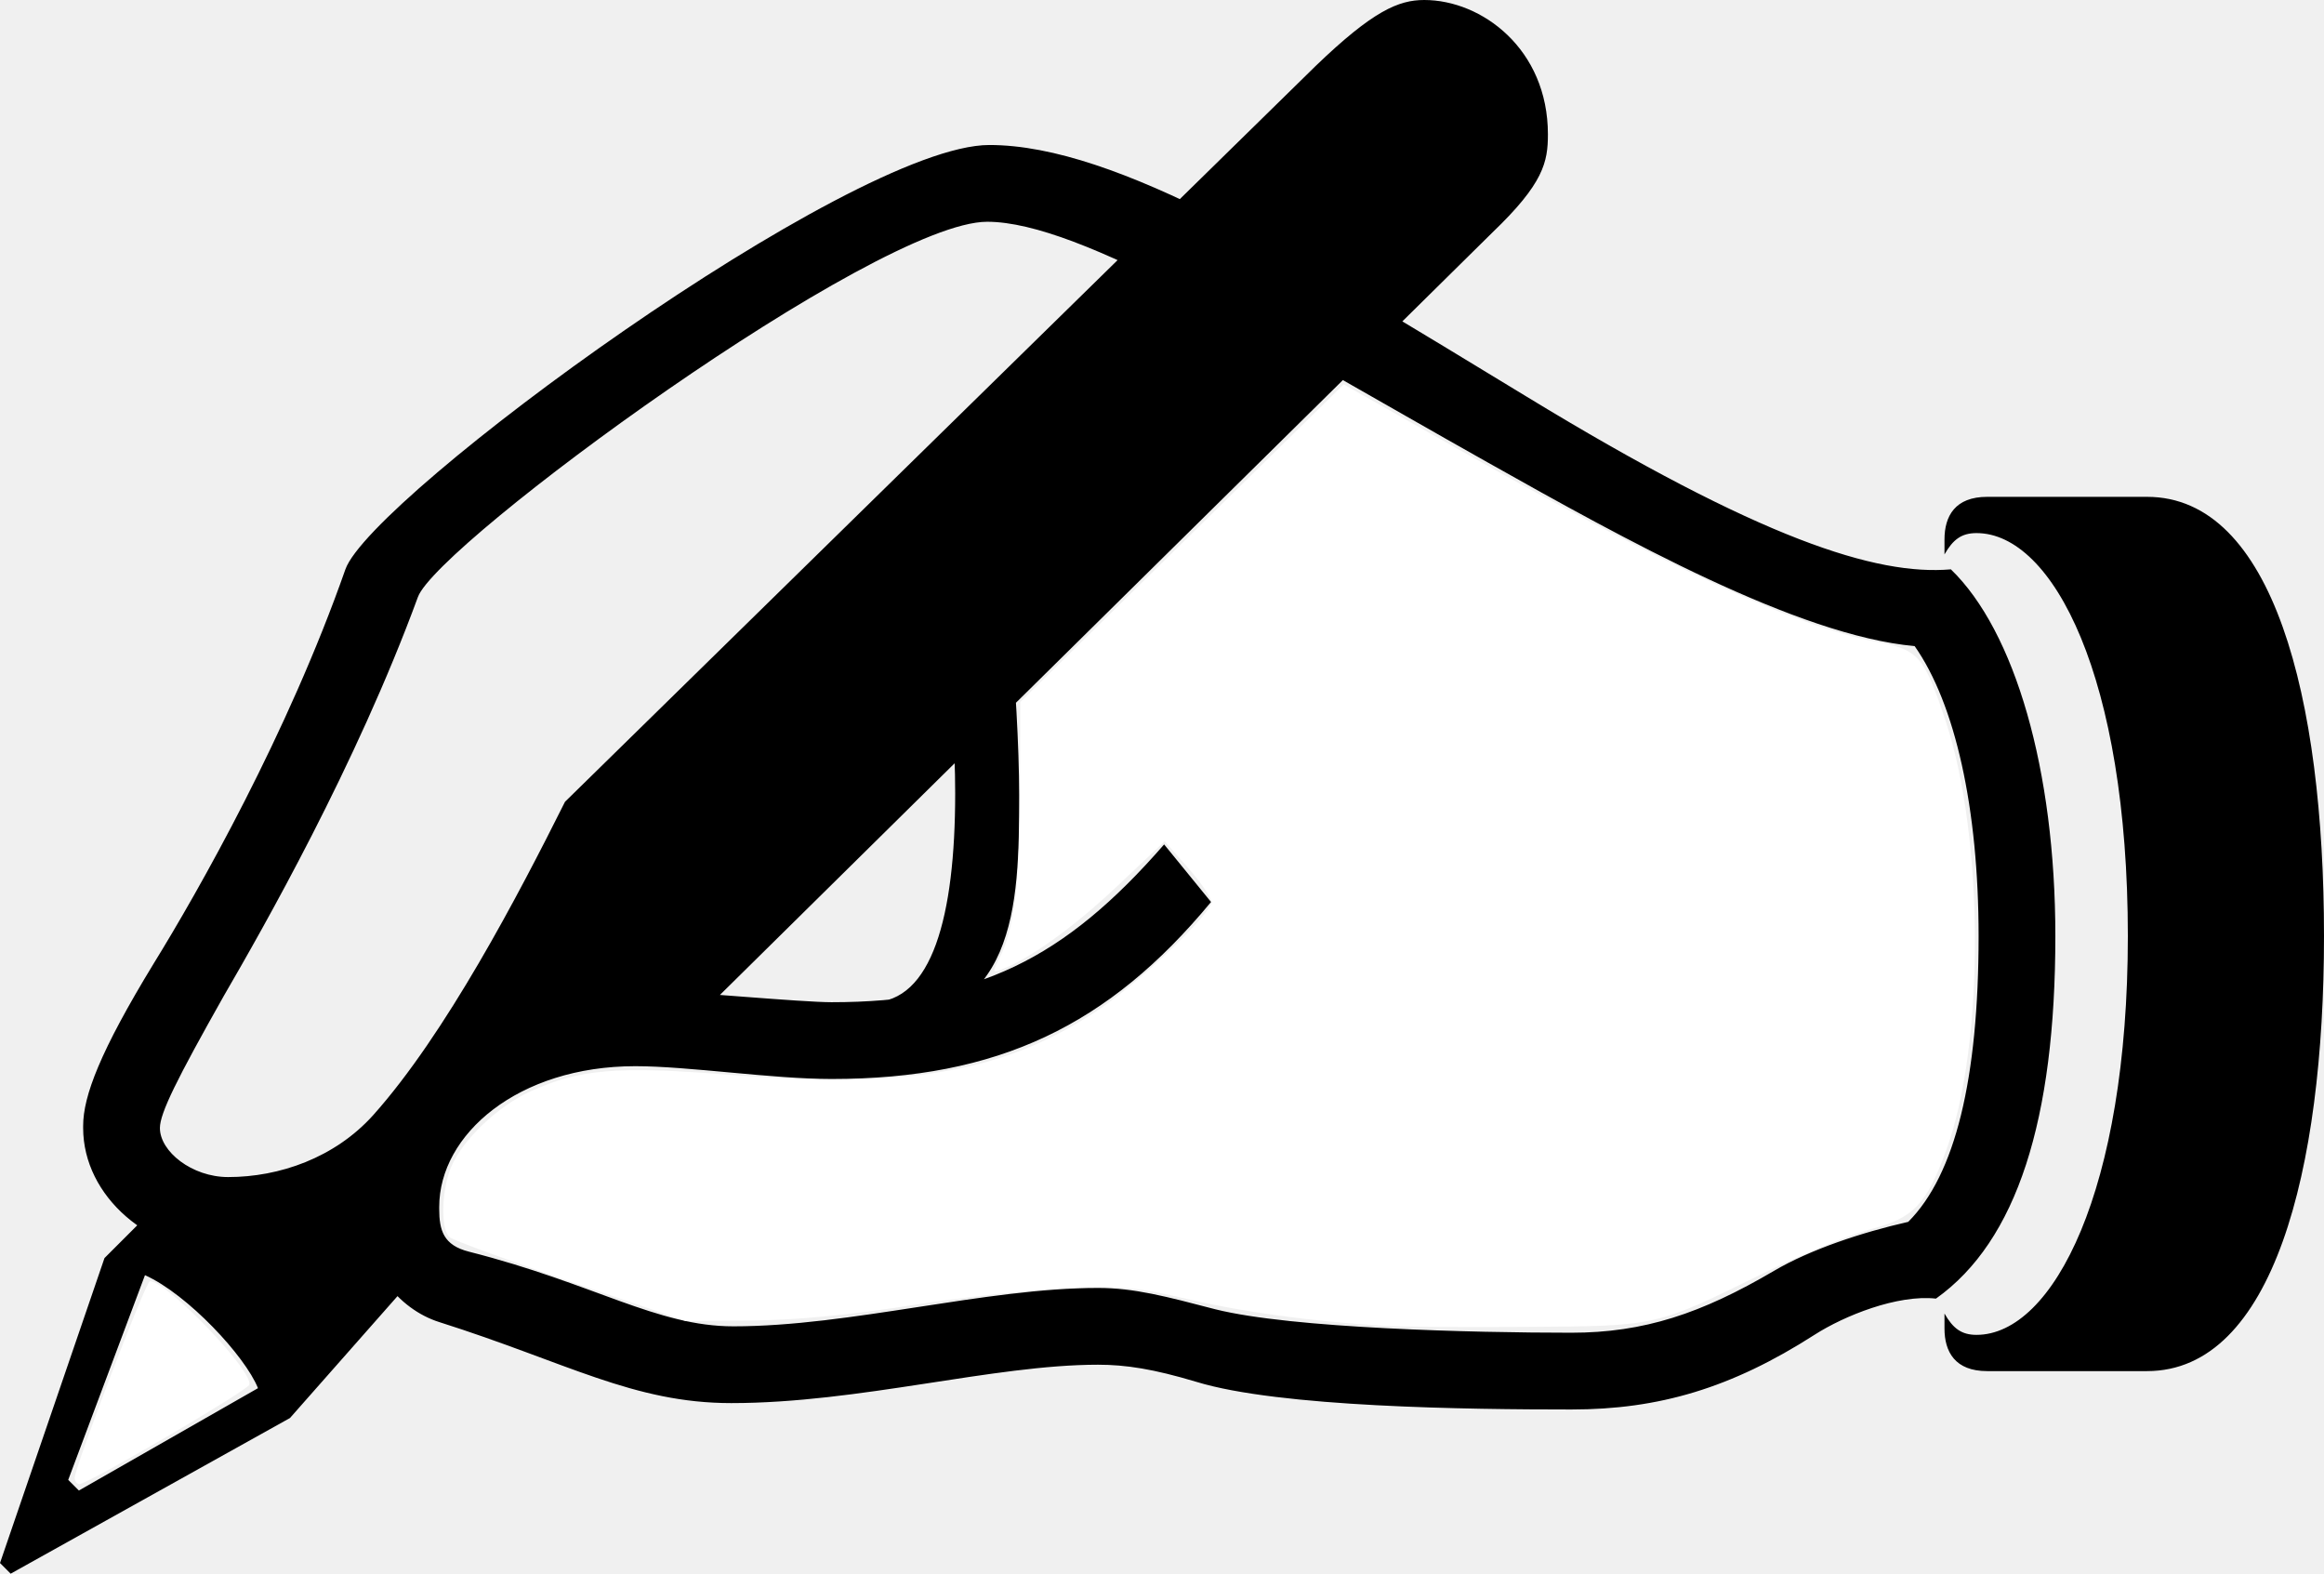
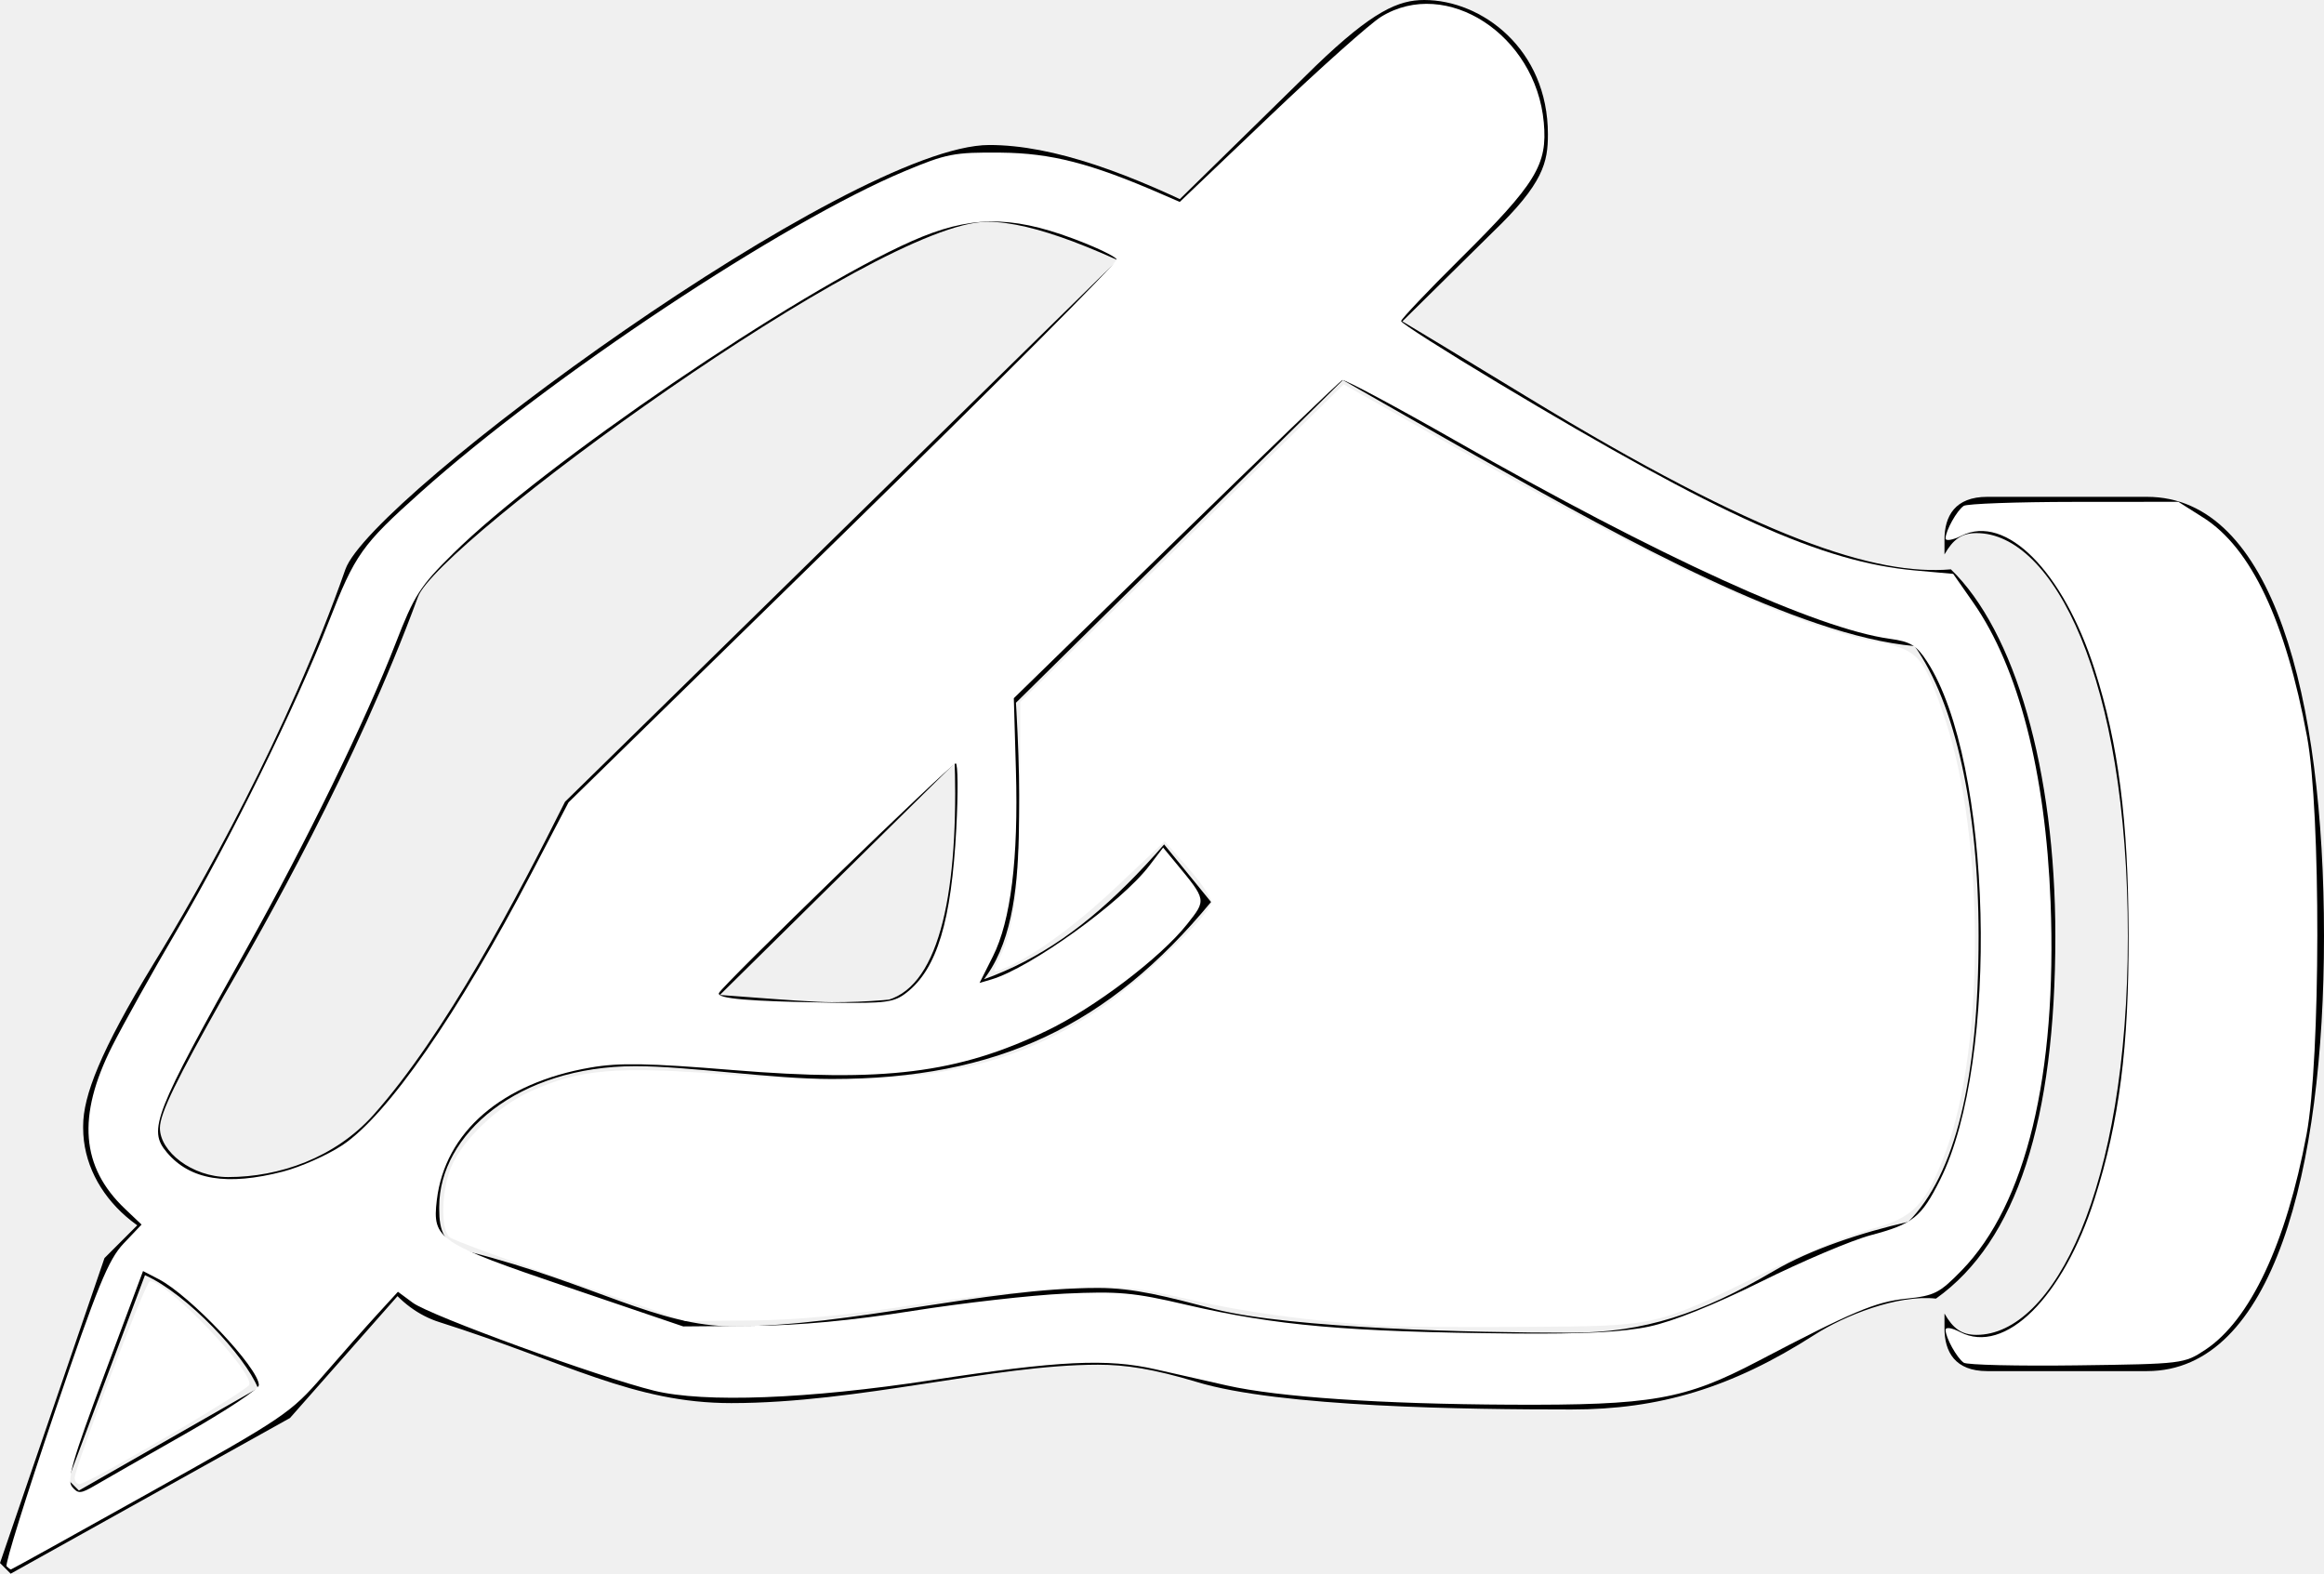
<svg xmlns="http://www.w3.org/2000/svg" version="1.1" viewBox="0 -622 256 173.328" id="svg9" width="256" height="173.328">
  <defs id="defs11" />
  <g id="glyph" transform="matrix(-0.2348624,0,0,0.2348624,267.978,-559.9963)">
    <path d="m 404,397 c 48,0 137,-1 176,-13 20,-6 33,-8 46,-8 49,0 112,18 172,18 46,0 77,-19 137,-38 19,-6 36,-26 36,-54 0,-59 -60,-101 -143,-101 -9,0 -63,5 -77,5 -68,0 -109,-20 -156,-74 l -22,27 c 48,58 100,83 178,83 28,0 67,-6 92,-6 55,0 92,32 92,66 v 1 c 0,10 -2,17 -14,20 -59,15 -88,35 -124,35 -55,0 -118,-18 -171,-18 -17,0 -32,4 -55,10 -36,9 -121,11 -167,11 -34,0 -61,-9 -95,-29 -17,-10 -41,-18 -63,-23 -22,-22 -33,-67 -33,-134 0,-60 11,-109 30,-136 55,-5 136,-50 200,-86 105,-59 191,-113 235,-113 52,0 258,151 267,176 29,79 73,156 91,187 22,39 30,55 30,62 0,11 -15,23 -32,23 -24,0 -50,-9 -68,-29 -34,-38 -68,-103 -90,-147 h -26 c 22,40 57,107 86,152 23,36 62,60 98,60 37,0 68,-27 68,-59 v -1 c 0,-14 -8,-35 -33,-76 C 1048,154 1006,80 979,3 967,-31 742,-196 677,-196 617,-196 532,-143 425,-78 315,-11 261,6 226,3 c -30,29 -49,94 -49,172 0,86 18,143 56,170 18,-2 43,8 57,17 39,25 73,35 114,35 z M 134,379 h 75 c 15,0 20,-9 20,-20 v -7 c -4,7 -8,10 -15,10 -36,0 -71,-68 -71,-187 0,-121 35,-189 71,-189 7,0 11,3 15,10 v -7 c 0,-11 -5,-20 -20,-20 h -75 c -59,0 -83,94 -83,206 0,110 24,204 83,204 z m 599,-162 -1,-11 c -28,0 -39,-40 -39,-98 0,-24 2,-42 4,-59 L 667,30 c -2,25 -4,55 -4,79 0,52 1,108 70,108 z m 403,257 5,-5 L 1092,326 1068,302 c -92,0 -109,-2 -196,-179 l 4,-11 -352,-345 c -27,-26 -39,-31 -51,-31 -27,0 -58,23 -58,63 0,13 2,23 26,46 l 381,376 c 107,5 148,60 123,112 l 60,68 z m -32,-39 -84,-48 c 6,-15 33,-44 53,-53 l 36,96 z" id="path6" />
  </g>
  <path style="fill:#ffffff;stroke-width:0.588" d="m 152.284,146.027 c -8.057,-0.519 -15.327,-1.513 -21.374,-2.922 -5.769,-1.345 -7.401,-1.49 -13.61,-1.216 -3.881,0.171 -11.554,1.025 -17.051,1.898 -6.568,1.042 -12.516,1.608 -17.345,1.65 l -7.35,0.065 -12.641,-4.314 c -6.953,-2.373 -12.972,-4.583 -13.376,-4.912 -1.012,-0.824 -0.923,-5.153 0.161,-7.745 1.246,-2.983 5.126,-6.682 8.719,-8.316 5.472,-2.487 9.557,-2.821 22.221,-1.817 19.611,1.555 30.308,-0.374 40.561,-7.314 4.452,-3.013 12.28,-10.514 12.248,-11.736 -0.012,-0.474 -1.178,-2.173 -2.59,-3.775 l -2.567,-2.913 -5.255,4.971 c -4.702,4.448 -9.619,7.987 -12.703,9.144 -1.02,0.383 -1.034,0.302 -0.218,-1.294 1.603,-3.138 2.188,-7.865 2.235,-18.048 l 0.046,-10.114 17.809,-17.492 17.809,-17.492 12.572,7.118 c 22.9,12.965 37.227,19.563 46.115,21.237 4.646,0.875 5.23,1.542 7.609,8.688 4.273,12.839 4.327,35.601 0.114,47.21 -2.212,6.094 -3.626,7.575 -8.408,8.809 -2.226,0.574 -7.487,2.736 -11.691,4.804 -12.062,5.934 -11.648,5.84 -26.165,5.944 -6.953,0.05 -14.097,-0.002 -15.875,-0.117 z" id="path1" transform="translate(0,-622)" />
  <path style="fill:#ffffff;stroke-width:0.588" d="m 8.232,162.776 c 0,-1.19 7.823,-21.663 8.278,-21.663 1.886,0 11.437,9.94 10.952,11.399 -0.225,0.677 -17.771,10.944 -18.703,10.944 -0.29,0 -0.527,-0.306 -0.527,-0.679 z" id="path2" transform="translate(0,-622)" />
+   <path style="fill:#ffffff;stroke-width:0.588" d="M 0.724,172.509 C 0.529,172.314 2.904,164.708 6,155.605 10.753,141.635 11.939,138.729 13.612,136.966 l 1.982,-2.089 -1.824,-1.733 c -4.854,-4.612 -5.299,-10.203 -1.425,-17.896 1.217,-2.417 4.472,-8.236 7.232,-12.931 5.776,-9.824 12.97,-24.453 16.631,-33.819 2.917,-7.461 3.639,-8.479 10.14,-14.293 14.226,-12.722 39.847,-29.716 53.286,-35.344 4.625,-1.937 5.469,-2.1 10.61,-2.051 5.545,0.053 9.918,1.176 17.646,4.534 l 2.065,0.897 9.988,-9.52 c 5.494,-5.236 10.981,-10.13 12.195,-10.876 7.181,-4.415 17.044,1.991 17.918,11.639 0.423,4.666 -0.829,6.709 -9.207,15.022 -3.58,3.552 -6.508,6.639 -6.508,6.861 0,0.222 4.829,3.299 10.73,6.838 24.424,14.646 35.68,19.709 45.855,20.622 l 4.229,0.38 2.216,3.174 c 4.98,7.135 7.958,18.673 8.511,32.986 0.736,19.045 -2.701,33.277 -9.798,40.562 -2.437,2.502 -3,2.788 -6.111,3.109 -3.384,0.349 -5.839,1.385 -16.374,6.906 -8.049,4.218 -11.637,4.847 -27.205,4.771 -14.274,-0.07 -25.565,-0.835 -31.26,-2.118 -1.886,-0.425 -5.414,-1.224 -7.84,-1.777 -5.332,-1.214 -10.599,-0.96 -24.695,1.195 -13.606,2.08 -25.013,2.513 -30.532,1.161 -6.071,-1.488 -24.668,-8.263 -26.599,-9.691 l -1.633,-1.207 -2.292,2.504 c -1.261,1.377 -3.949,4.418 -5.975,6.758 -3.544,4.094 -4.256,4.574 -18.958,12.788 -8.401,4.694 -15.333,8.534 -15.405,8.534 -0.071,0 -0.289,-0.159 -0.484,-0.354 z M 20.432,157.915 c 4.447,-2.525 8.085,-4.933 8.085,-5.352 0,-1.877 -7.575,-9.885 -11.049,-11.681 l -1.712,-0.885 -4.272,11.439 c -3.526,9.441 -4.143,11.594 -3.534,12.328 0.655,0.789 0.944,0.768 2.568,-0.184 1.007,-0.59 5.468,-3.139 9.915,-5.664 z M 181.683,146.102 c 2.596,-0.549 7.155,-2.379 12.347,-4.957 4.527,-2.247 9.951,-4.543 12.053,-5.101 4.645,-1.233 5.551,-1.957 7.631,-6.103 6.585,-13.121 5.75,-46.054 -1.448,-57.093 -1.16,-1.779 -1.815,-2.178 -4.09,-2.49 -8.039,-1.102 -25.409,-9.026 -47.873,-21.838 -6.585,-3.756 -12.181,-6.75 -12.436,-6.654 -0.255,0.096 -8.502,8.018 -18.327,17.605 l -17.863,17.431 0.232,7.935 c 0.284,9.722 -0.563,16.571 -2.535,20.498 l -1.471,2.928 1.318,-0.391 c 4.294,-1.275 14.296,-8.475 17.369,-12.505 l 1.534,-2.012 1.39,1.683 c 3.403,4.119 3.391,4.053 1.25,6.755 -2.933,3.704 -10.248,9.246 -15.522,11.763 -9.786,4.669 -17.824,5.667 -34.58,4.296 -9.303,-0.761 -12.441,-0.817 -15.581,-0.277 -9.789,1.683 -16.074,7.097 -16.964,14.614 -0.51,4.306 0.129,4.73 14.502,9.612 l 12.641,4.294 7.644,-0.064 c 5.155,-0.043 10.898,-0.58 17.639,-1.649 5.498,-0.872 13.038,-1.727 16.757,-1.9 5.91,-0.275 7.588,-0.123 13.316,1.213 9.936,2.316 17.797,3.009 36.073,3.179 7.702,0.071 12.079,-0.153 14.993,-0.769 z M 31.186,129.035 c 1.927,-0.498 4.858,-1.8 6.513,-2.894 4.962,-3.279 12.721,-14.437 20.873,-30.017 L 62.625,88.377 92.911,58.768 C 109.569,42.483 123.11,28.896 123.003,28.574 c -0.107,-0.321 -2.294,-1.365 -4.86,-2.318 -6.893,-2.562 -11.4,-2.489 -17.679,0.29 -12.818,5.671 -40.624,24.607 -50.568,34.437 -3.631,3.589 -4.262,4.576 -6.313,9.868 -3.263,8.422 -9.856,21.932 -16.418,33.645 -10.229,18.258 -10.886,19.933 -8.791,22.423 2.559,3.043 6.628,3.715 12.812,2.117 z M 99.887,109.31 c 3.331,-2.62 4.914,-7.853 5.453,-18.028 0.21,-3.961 0.182,-7.203 -0.061,-7.203 -0.505,0 -25.806,24.539 -26.088,25.303 -0.225,0.61 3.296,0.91 12.306,1.05 6.128,0.095 6.99,-0.02 8.39,-1.122 z" id="path3" transform="translate(0,-622)" />
+   <path style="fill:#ffffff;stroke-width:0.588" d="m 216.314,150.089 c -0.762,-0.531 -1.999,-2.765 -1.999,-3.611 0,-0.339 0.68,-0.239 1.594,0.235 4.93,2.558 11.345,-3.791 14.818,-14.663 2.727,-8.538 3.78,-16.731 3.747,-29.155 -0.033,-12.512 -1.115,-20.955 -3.736,-29.136 -3.474,-10.846 -9.78,-17.19 -14.664,-14.754 -0.968,0.483 -1.76,0.616 -1.76,0.296 0,-0.846 1.246,-3.08 1.999,-3.582 0.356,-0.238 5.821,-0.436 12.144,-0.441 l 11.497,-0.009 2.769,1.756 c 5.242,3.324 9.052,11.377 11.41,24.115 1.534,8.286 1.5,35.488 -0.054,43.804 -2.246,12.013 -6.21,20.448 -11.148,23.718 -2.336,1.547 -2.489,1.566 -14.166,1.721 -6.492,0.086 -12.096,-0.046 -12.451,-0.294 z" id="path4" transform="translate(0,-622)" />
</svg>
